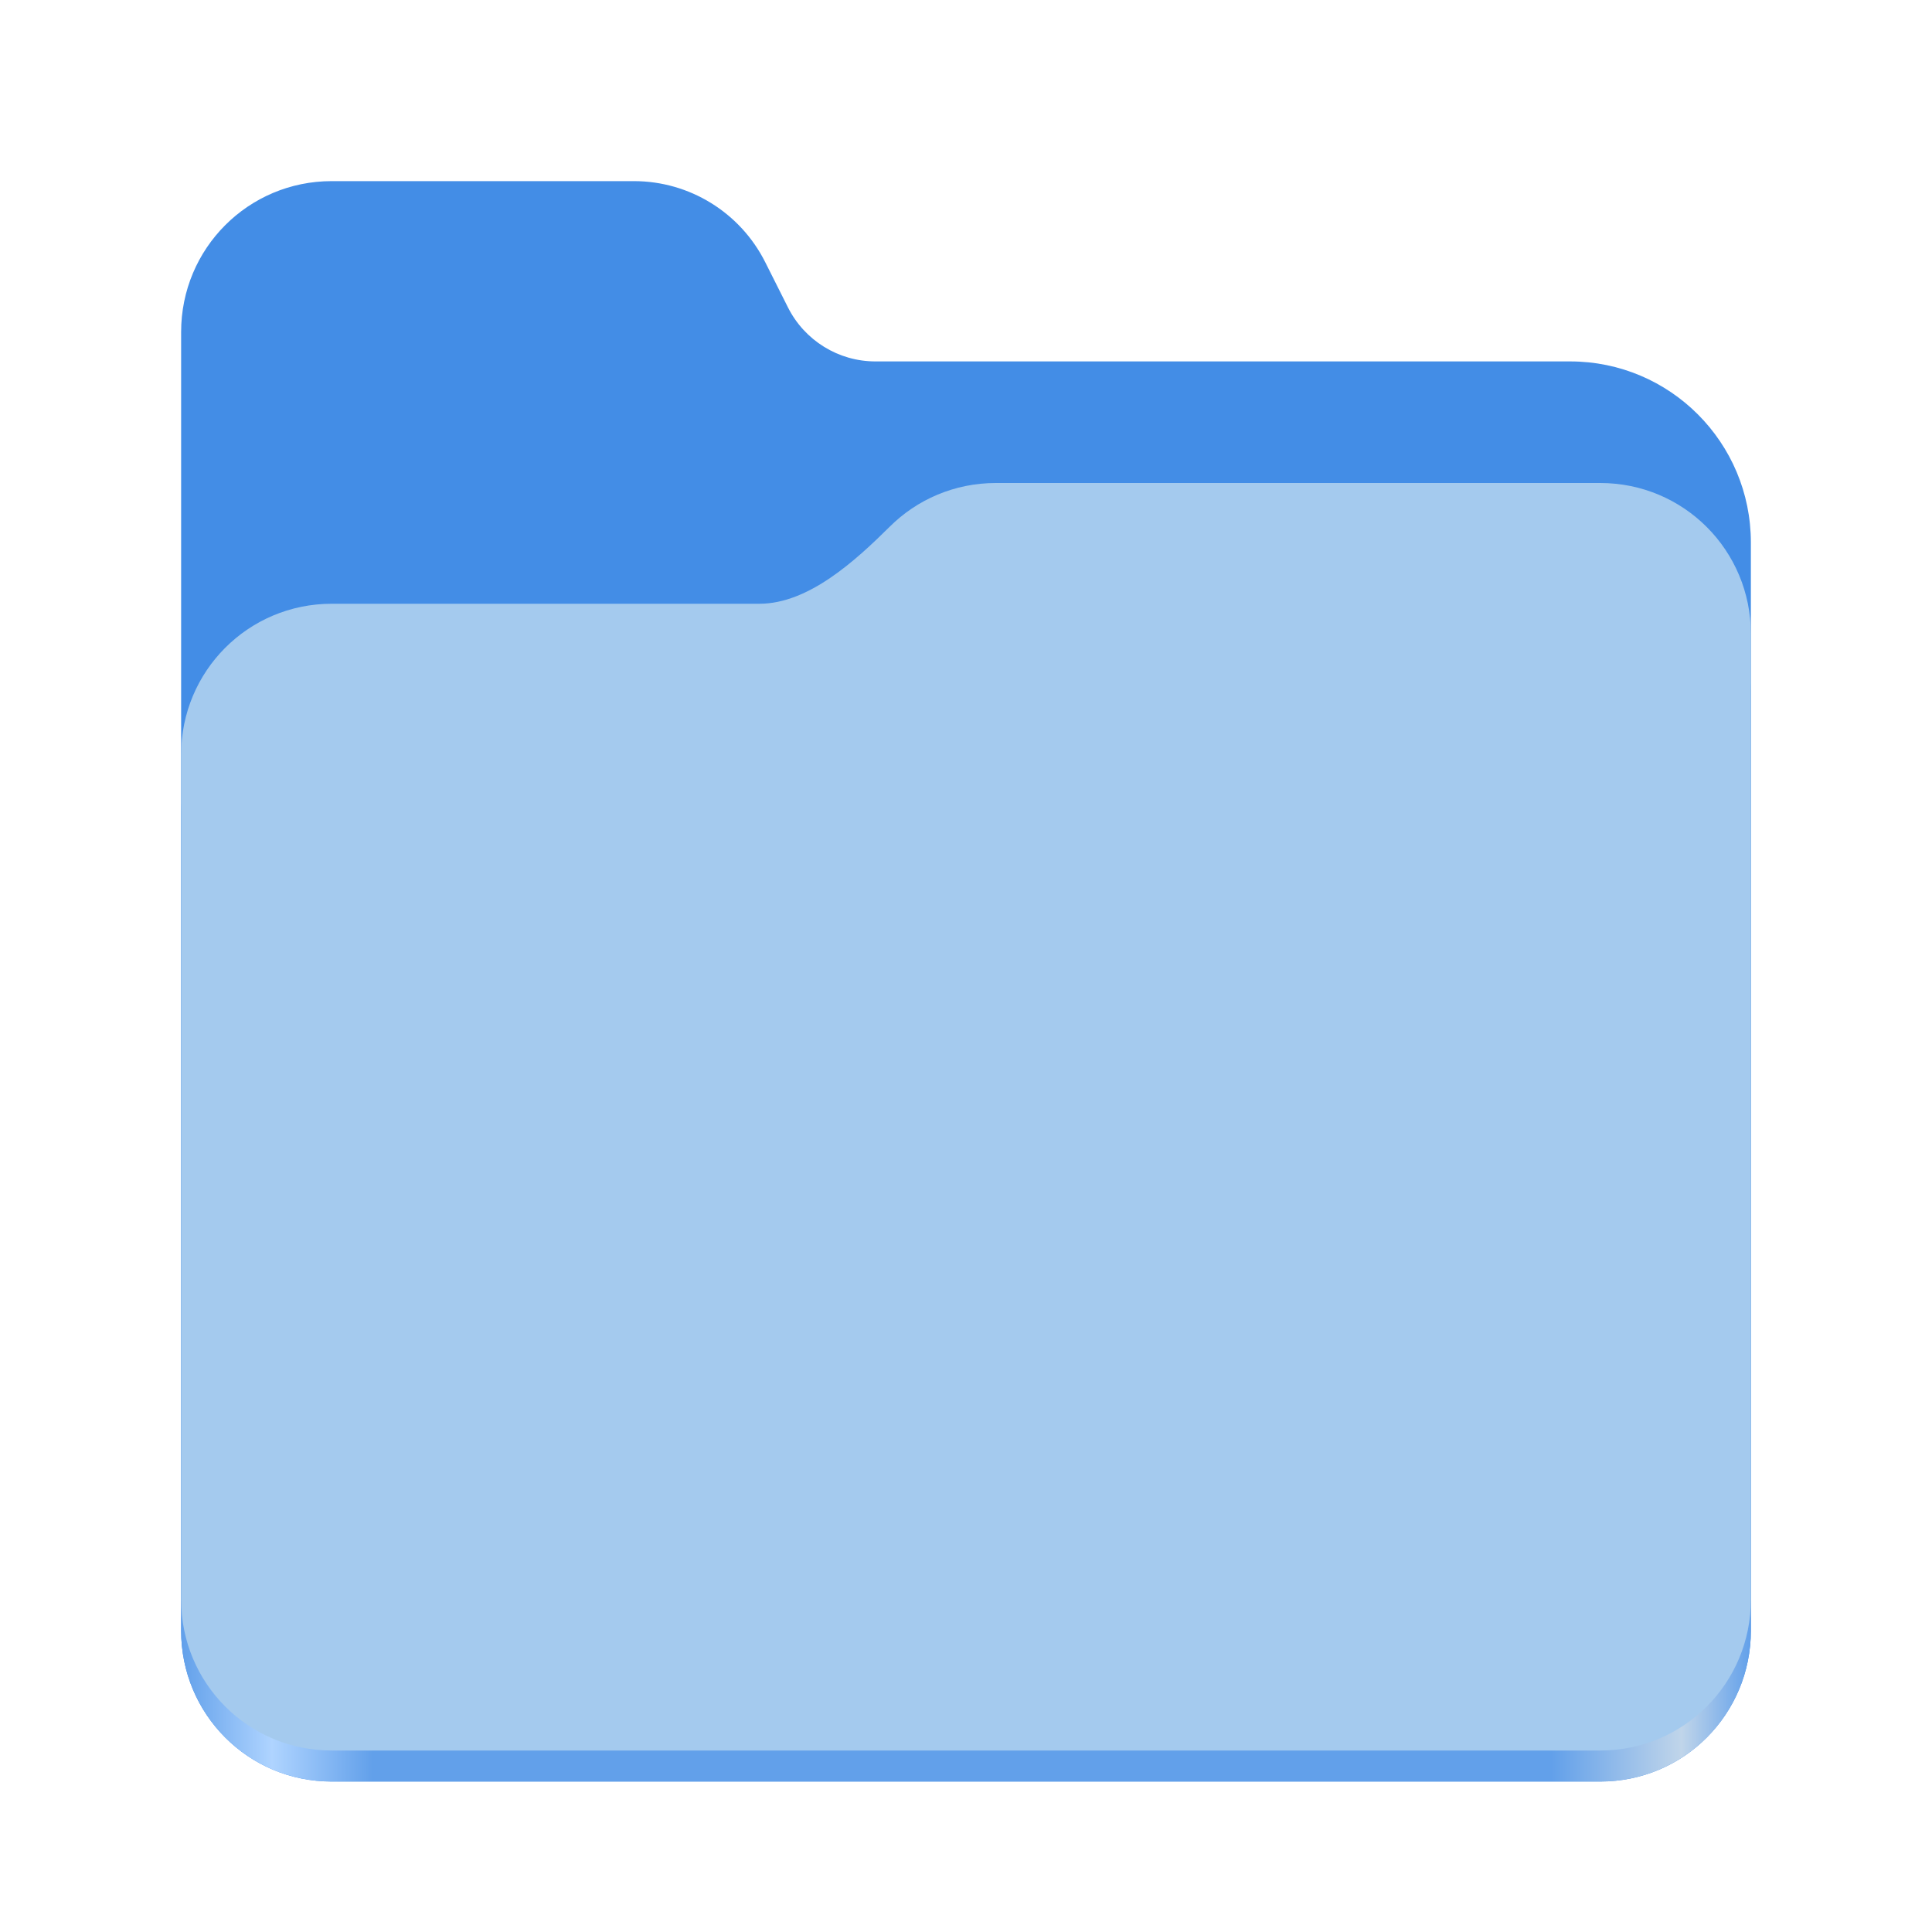
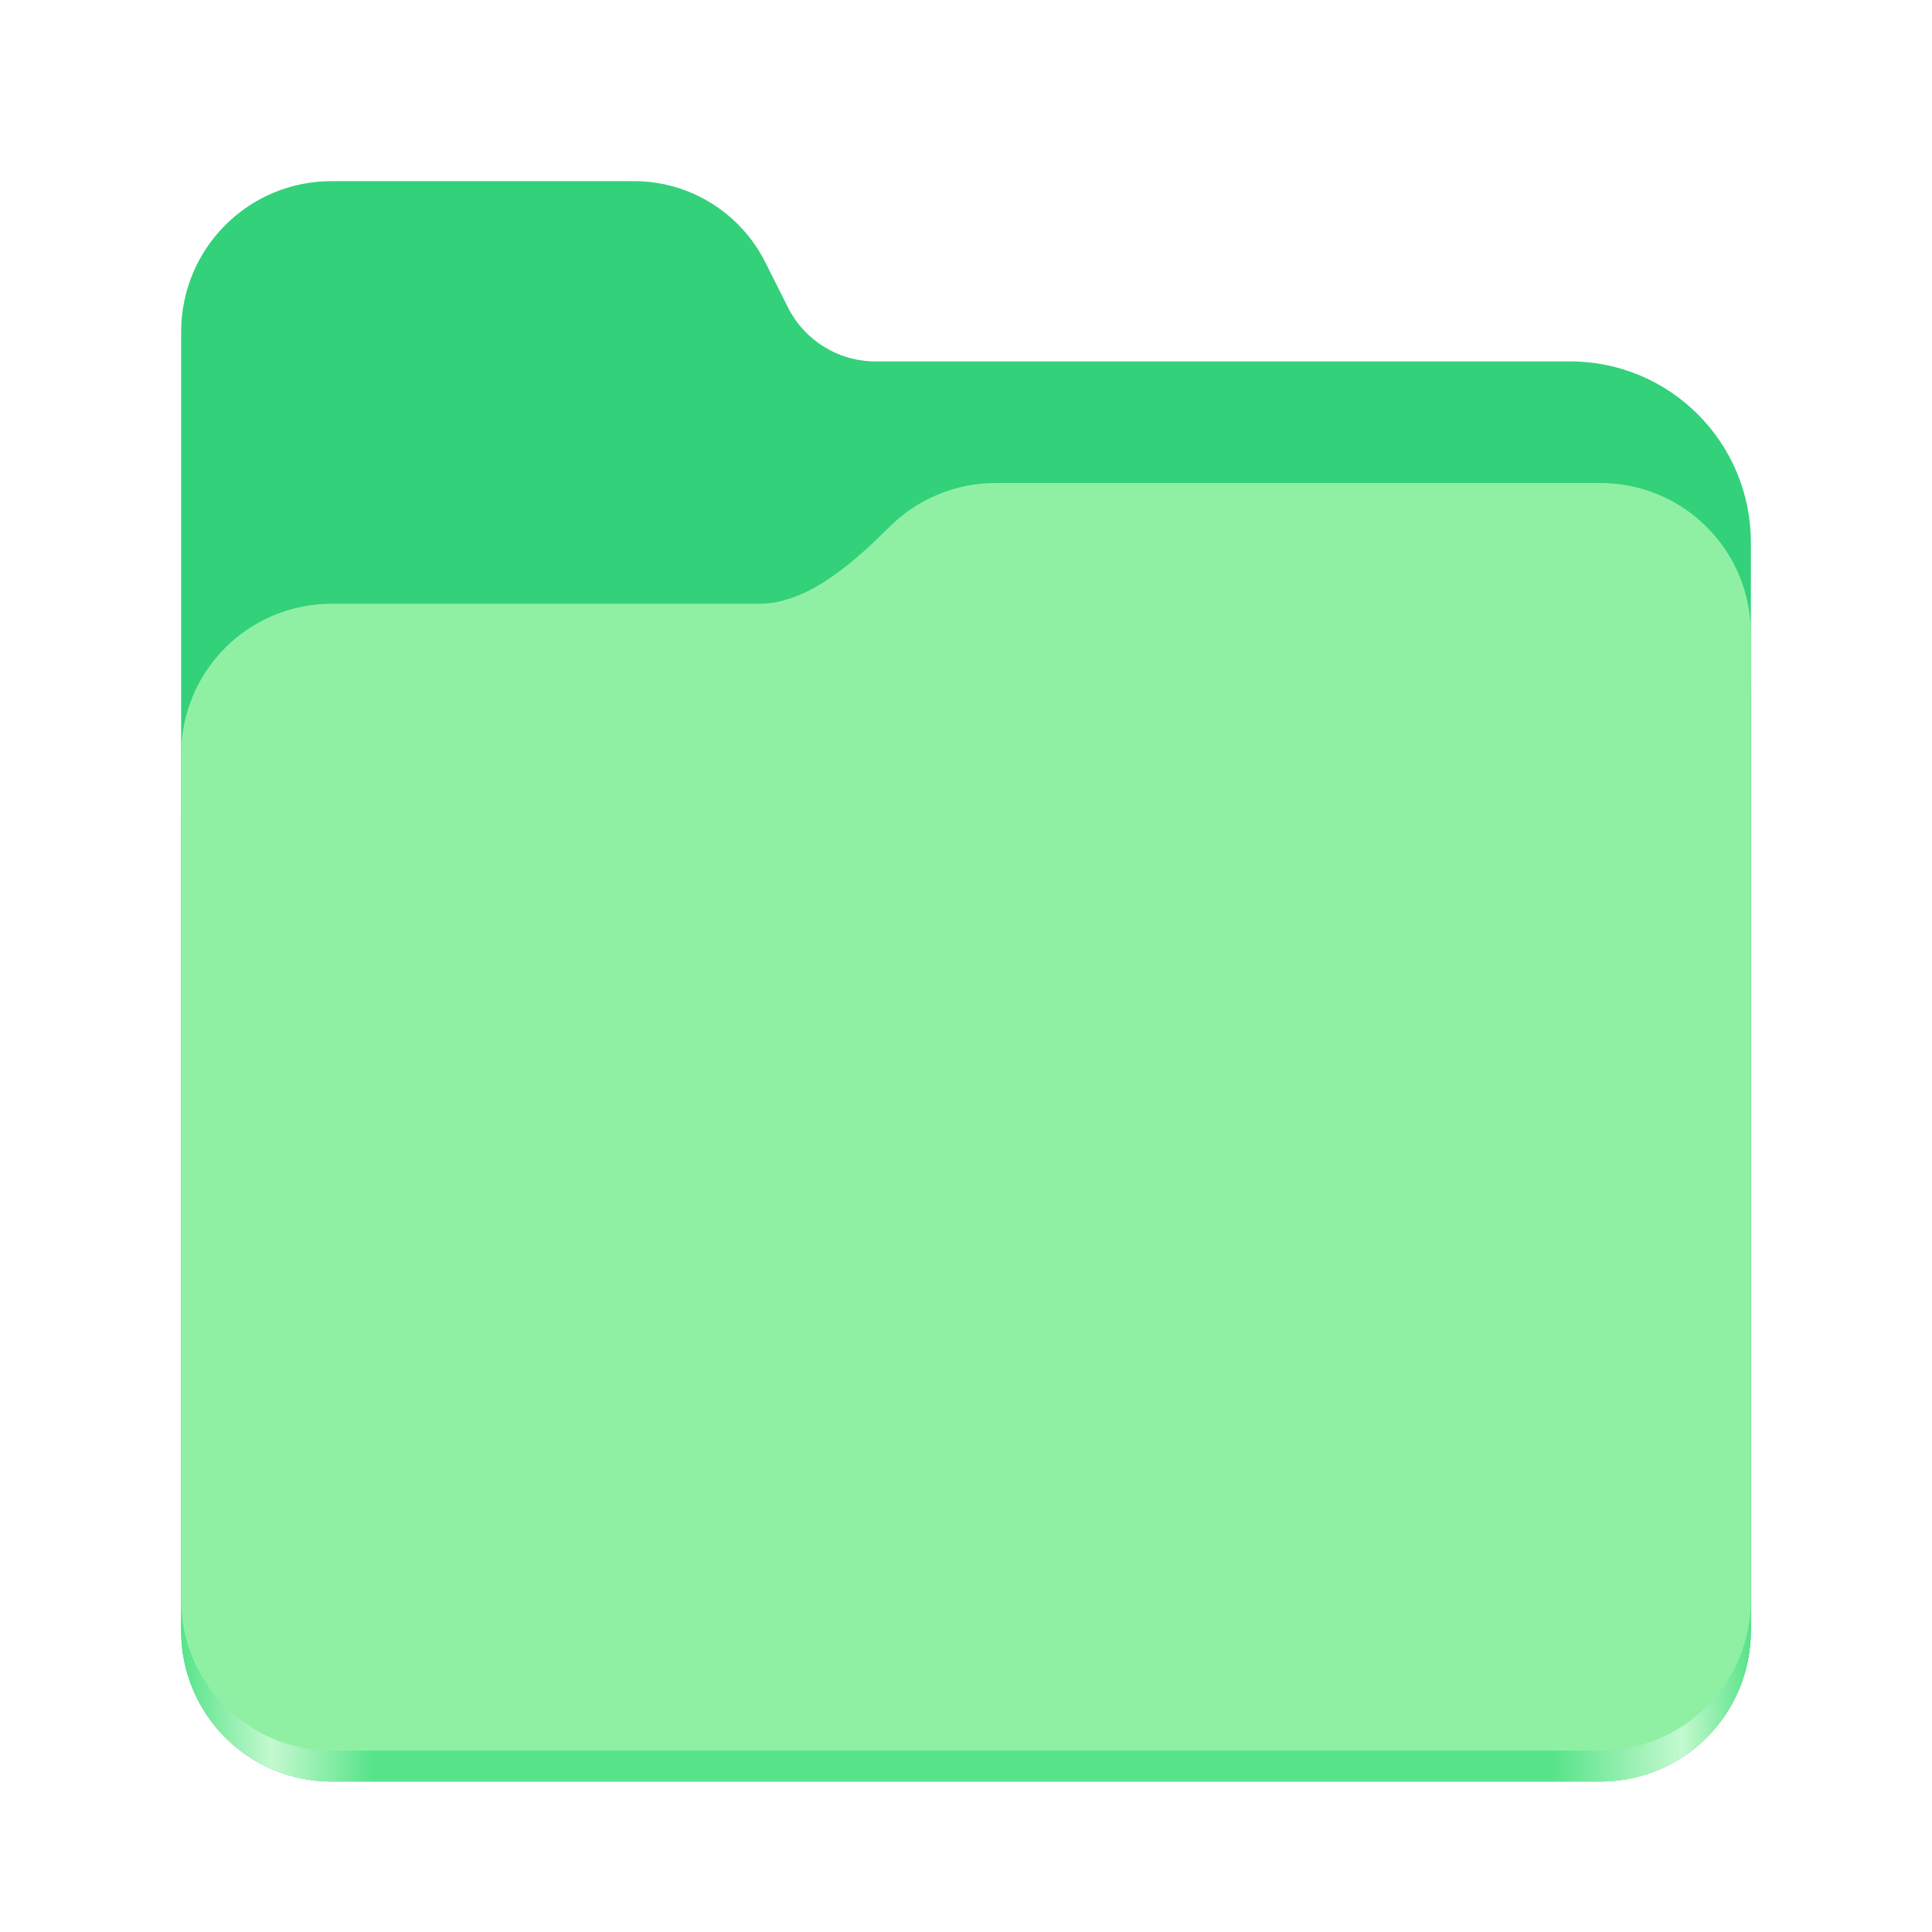
- <svg xmlns="http://www.w3.org/2000/svg" height="128px" viewBox="0 0 128 128" width="128px">
-   <linearGradient id="a" gradientTransform="matrix(0.45451 0 0 0.455522 -1210.292 616.1726)" gradientUnits="userSpaceOnUse" x1="2689.252" x2="2918.07" y1="-1106.803" y2="-1106.803">
-     <stop offset="0" stop-color="#62a0ea" />
-     <stop offset="0.058" stop-color="#afd4ff" />
-     <stop offset="0.122" stop-color="#62a0ea" />
-     <stop offset="0.873" stop-color="#62a0ea" />
-     <stop offset="0.956" stop-color="#c0d5ea" />
-     <stop offset="1" stop-color="#62a0ea" />
-   </linearGradient>
-   <path d="m 21.977 12 c -5.527 0 -9.977 4.461 -9.977 10 v 86.031 c 0 5.543 4.449 10 9.977 10 h 84.043 c 5.531 0 9.98 -4.457 9.98 -10 v -72.086 c 0 -6.629 -5.359 -12 -11.973 -12 h -46.027 c -2.453 0 -4.695 -1.387 -5.797 -3.582 l -1.504 -2.992 c -1.656 -3.293 -5.02 -5.371 -8.699 -5.371 z m 0 0" fill="#438de6" />
-   <path d="m 65.977 36 c -2.746 0 -5.227 1.102 -7.027 2.891 c -2.273 2.254 -5.383 5.109 -8.633 5.109 h -28.34 c -5.527 0 -9.977 4.461 -9.977 10 v 54.031 c 0 5.543 4.449 10 9.977 10 h 84.043 c 5.531 0 9.98 -4.457 9.98 -10 v -62.031 c 0 -5.539 -4.449 -10 -9.98 -10 z m 0 0" fill="url(#a)" />
-   <path d="m 65.977 32 c -2.746 0 -5.227 1.102 -7.027 2.891 c -2.273 2.254 -5.383 5.109 -8.633 5.109 h -28.34 c -5.527 0 -9.977 4.461 -9.977 10 v 55.977 c 0 5.539 4.449 10 9.977 10 h 84.043 c 5.531 0 9.98 -4.461 9.98 -10 v -63.977 c 0 -5.539 -4.449 -10 -9.98 -10 z m 0 0" fill="#a4caee" />
+ <svg xmlns="http://www.w3.org/2000/svg" width="128" height="128" viewBox="0 0 128 128" fill="none">
+   <path d="M21.977 12C16.449 12 12 16.461 12 22V108.031C12 113.574 16.449 118.031 21.977 118.031H106.02C111.551 118.031 116 113.574 116 108.031V35.945C116 29.316 110.641 23.945 104.027 23.945H58C55.547 23.945 53.305 22.559 52.203 20.363L50.699 17.371C49.043 14.078 45.68 12 42 12H21.977Z" fill="#33D17A" />
+   <path d="M65.977 36C63.23 36 60.75 37.102 58.949 38.891C56.676 41.145 53.566 44 50.316 44H21.977C16.449 44 12 48.461 12 54V108.031C12 113.574 16.449 118.031 21.977 118.031H106.02C111.551 118.031 116 113.574 116 108.031V46C116 40.461 111.551 36 106.02 36H65.977Z" fill="url(#paint0_linear_4_76)" />
+   <path d="M65.977 32C63.23 32 60.75 33.102 58.949 34.891C56.676 37.145 53.566 40 50.316 40H21.977C16.449 40 12 44.461 12 50V105.977C12 111.516 16.449 115.977 21.977 115.977H106.02C111.551 115.977 116 111.516 116 105.977V42C116 36.461 111.551 32 106.02 32H65.977Z" fill="#8FF0A4" />
+   <defs>
+     <linearGradient id="paint0_linear_4_76" x1="12" y1="112" x2="116" y2="112" gradientUnits="userSpaceOnUse">
+       <stop stop-color="#57E389" />
+       <stop offset="0.058" stop-color="#C4F9CF" />
+       <stop offset="0.122" stop-color="#57E389" />
+       <stop offset="0.873" stop-color="#57E389" />
+       <stop offset="0.956" stop-color="#C4F9CF" />
+       <stop offset="1" stop-color="#57E389" />
+     </linearGradient>
+   </defs>
</svg>
